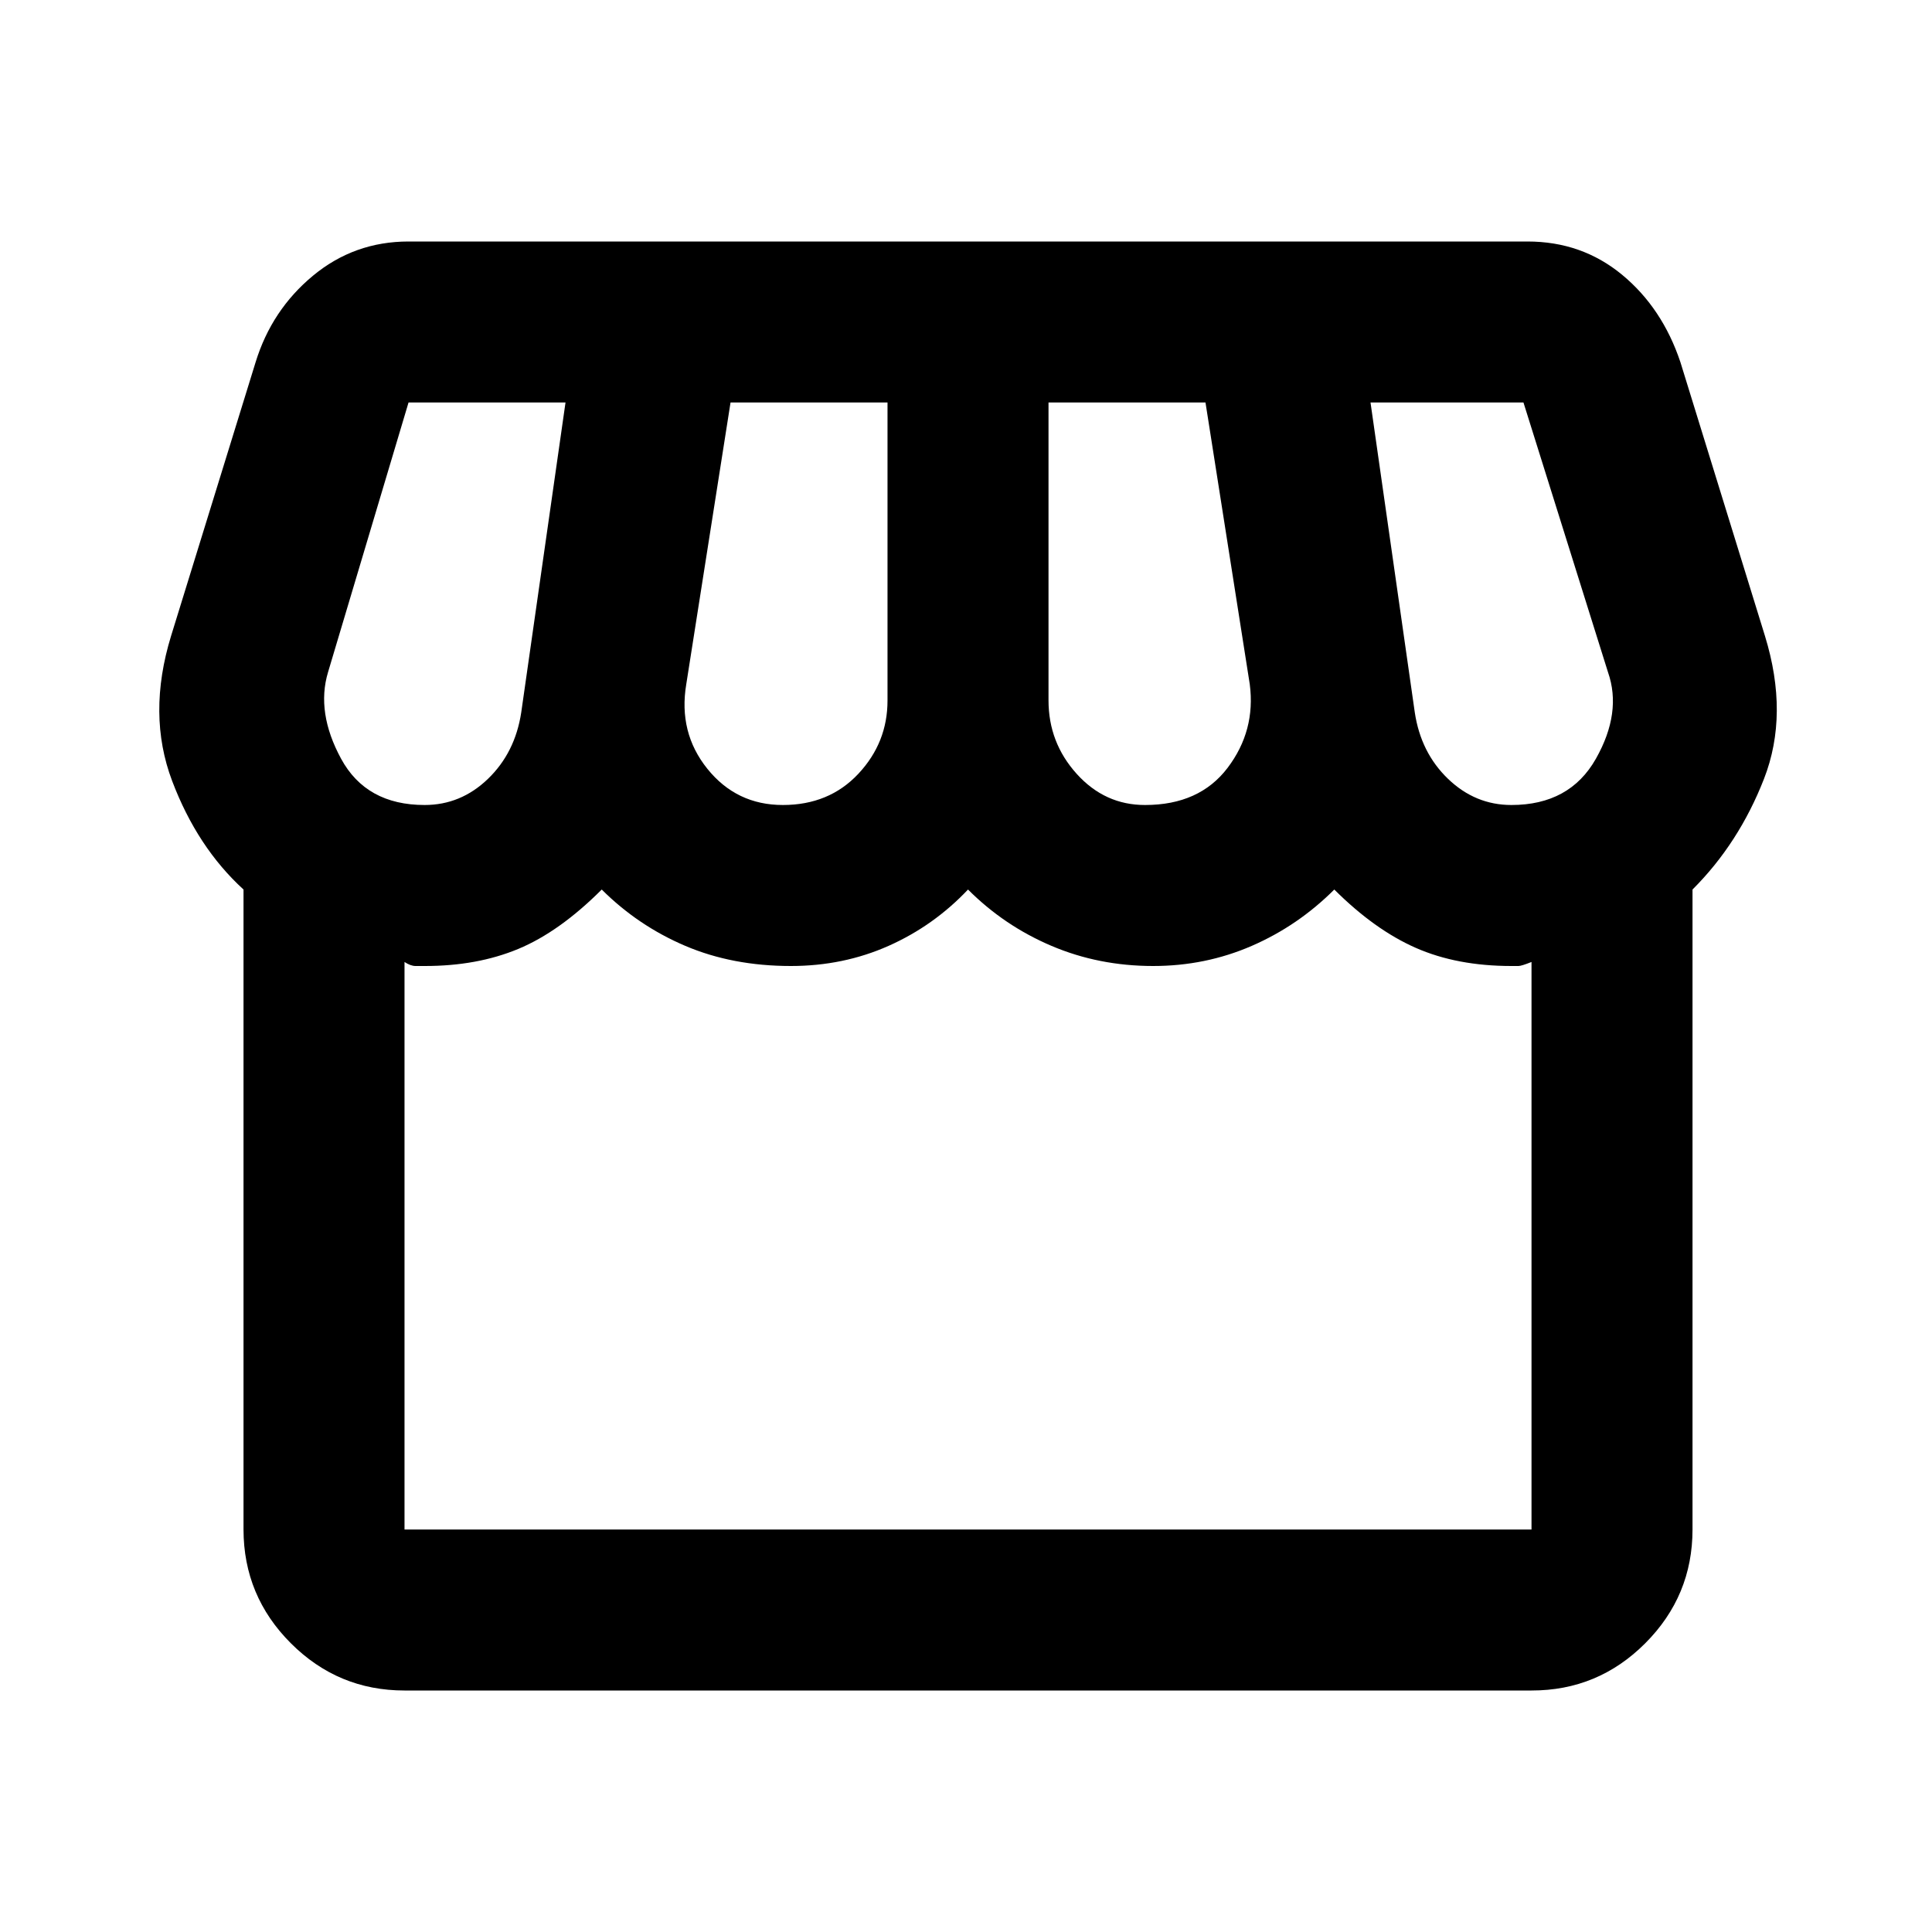
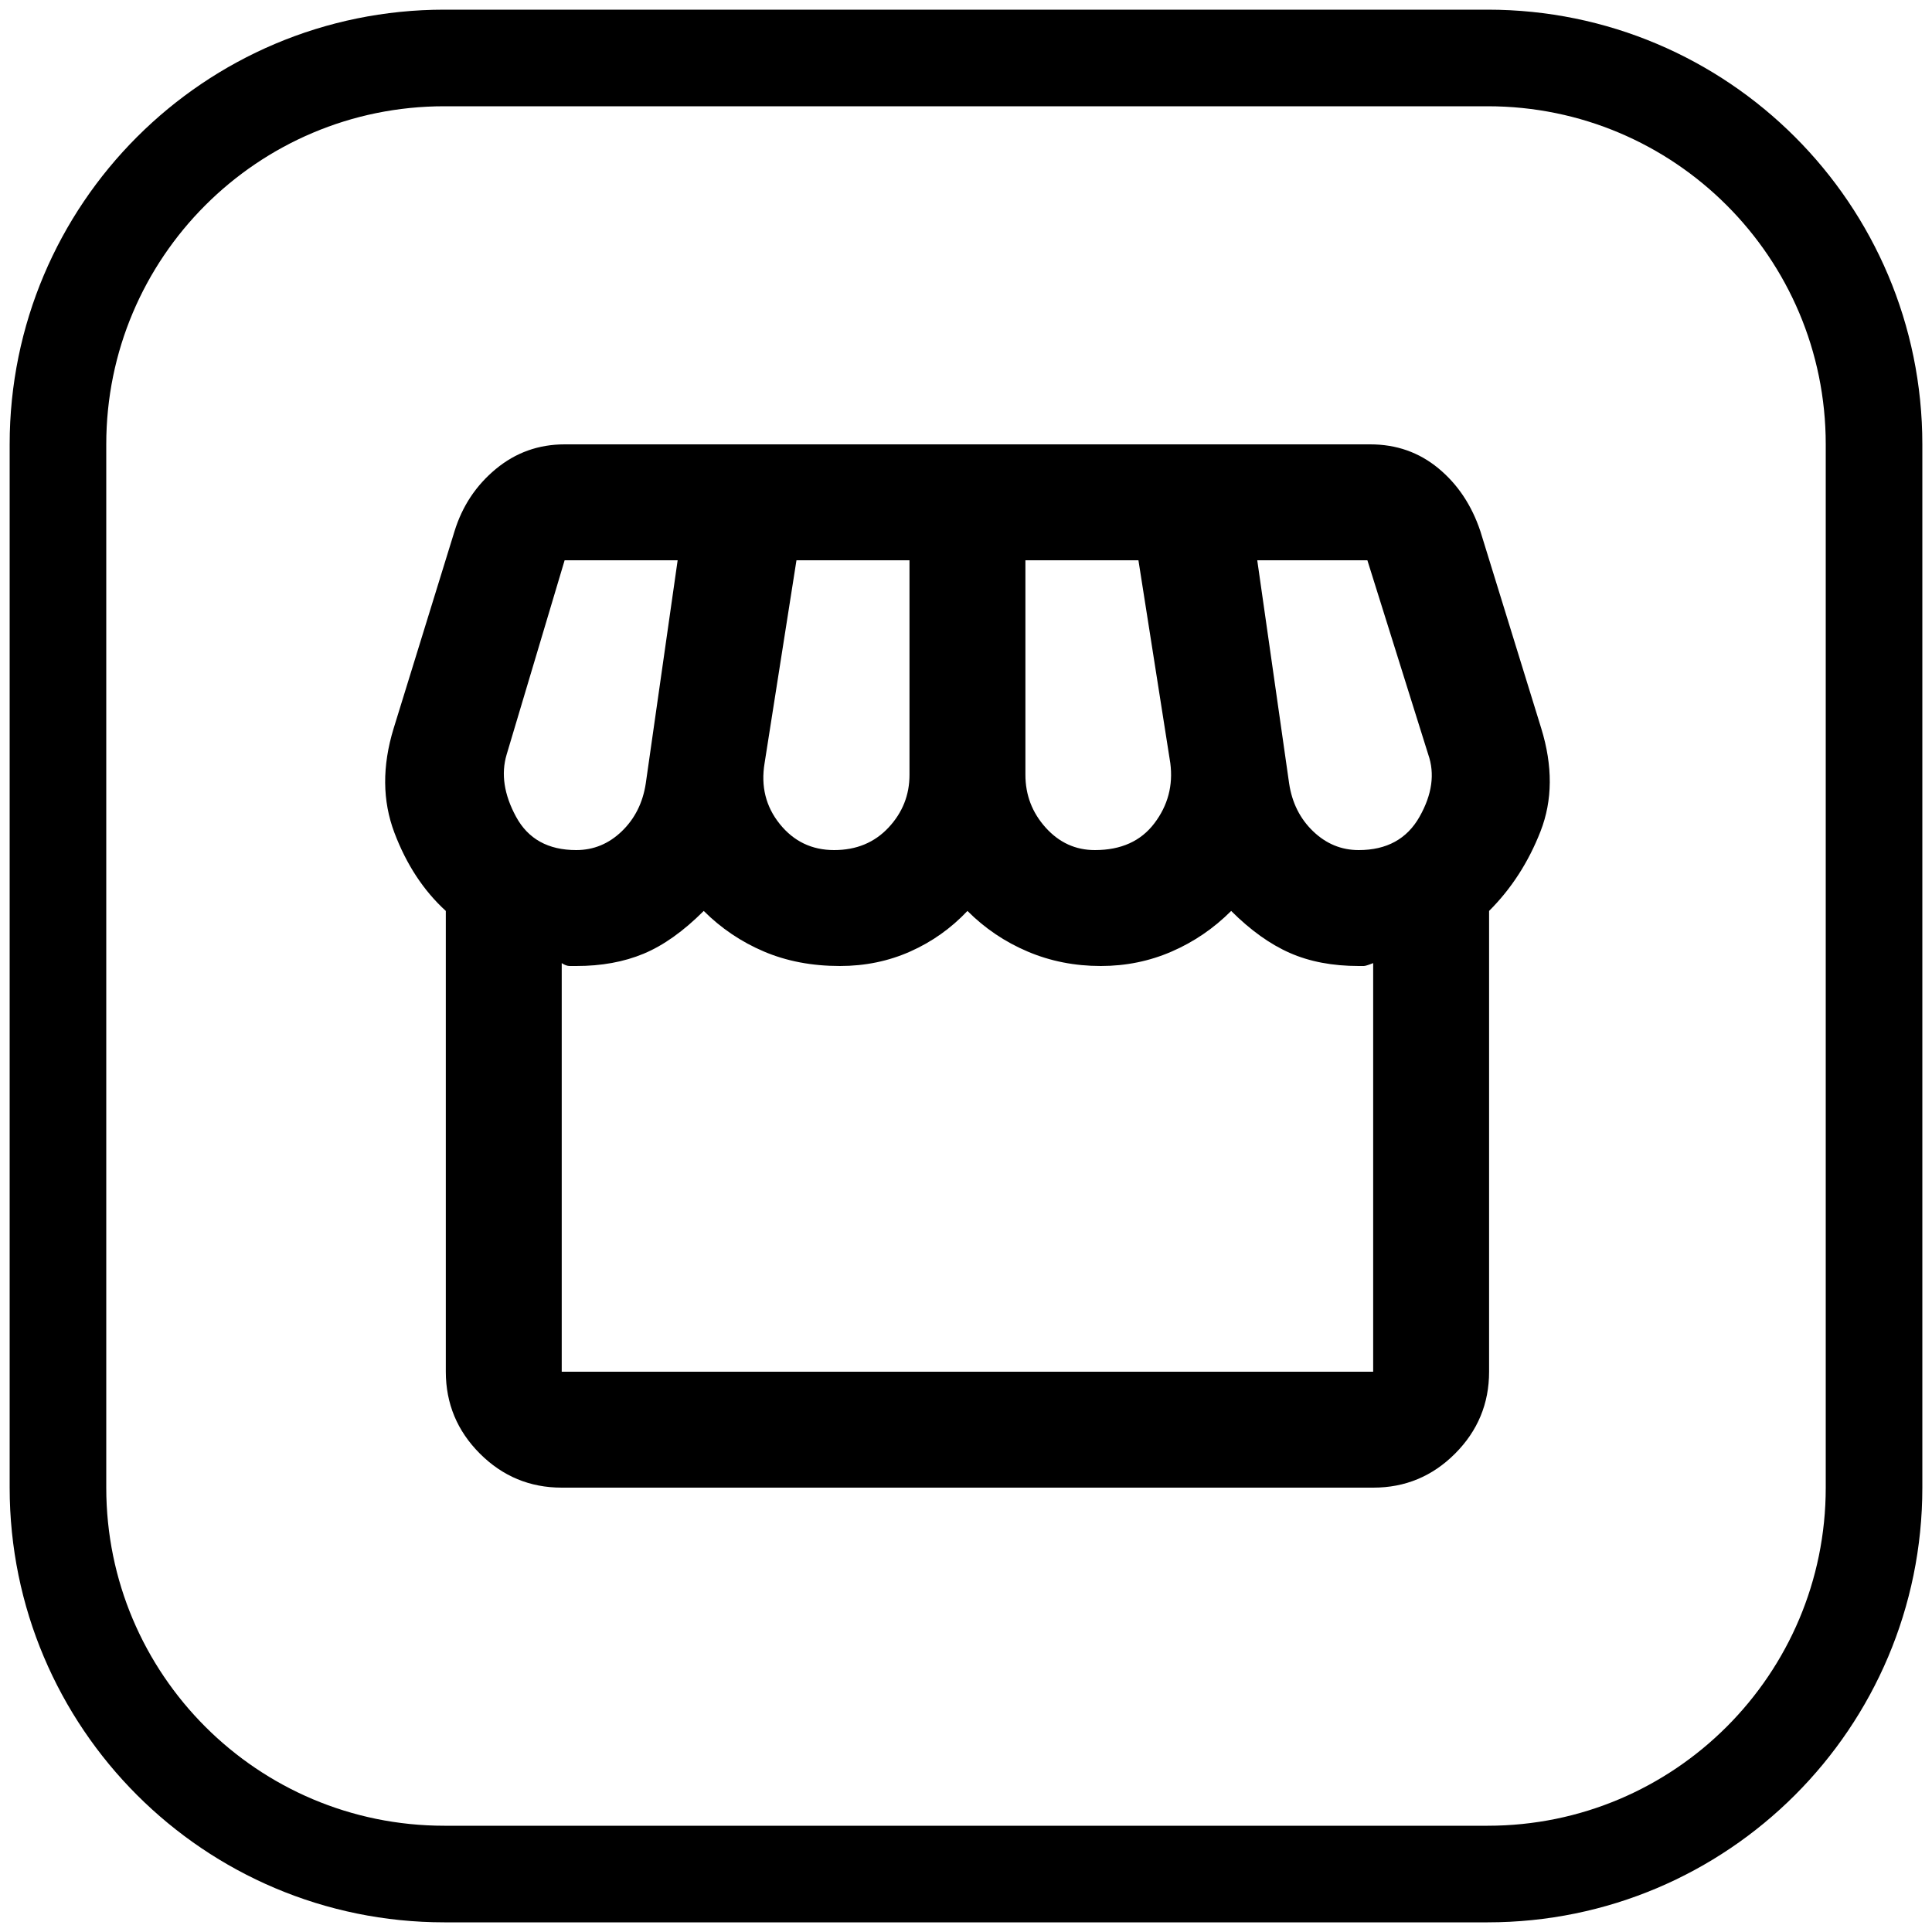
- <svg xmlns="http://www.w3.org/2000/svg" viewBox="0 0 24 24" width="24" height="24" fill="currentColor" color="currentColor">
-   <path fill="currentColor" d="M21.025 11.05V19q0 .825-.587 1.413T19.025 21h-14q-.825 0-1.412-.587T3.025 19v-7.95q-.575-.525-.887-1.35t-.013-1.8l1.05-3.4q.2-.65.713-1.075T5.075 3h13.9q.675 0 1.175.413t.725 1.087l1.05 3.4q.3.975-.012 1.775t-.888 1.375m-6.8-1.05q.675 0 1.025-.462t.275-1.038l-.55-3.5h-1.95v3.7q0 .525.35.913t.85.387m-4.5 0q.575 0 .938-.388t.362-.912V5h-1.95l-.55 3.5q-.1.6.262 1.05t.938.45m-4.45 0q.45 0 .787-.325t.413-.825L7.025 5h-1.95l-1 3.35q-.15.5.162 1.075T5.275 10m13.5 0q.725 0 1.05-.575t.15-1.075L18.925 5h-1.9l.55 3.85q.075.5.413.825t.787.325m-13.75 9h14v-7.05q-.125.05-.162.05h-.088q-.675 0-1.187-.225t-1.013-.725q-.45.45-1.025.7t-1.225.25q-.675 0-1.263-.25t-1.037-.7q-.425.45-.987.7T9.825 12q-.725 0-1.312-.25t-1.038-.7q-.525.525-1.037.738T5.275 12h-.112q-.063 0-.138-.05zm14 0h-14z" />
+ <svg xmlns="http://www.w3.org/2000/svg" viewBox="0 0 100 100" width="100" height="100">
+   <rect x="3" y="3" width="94" height="94" rx="20" ry="20" fill="none" stroke="currentColor" stroke-width="5" />
+   <g transform="translate(14.000 14.000) scale(3)" fill="currentColor" color="currentColor">
+     <path fill="currentColor" d="M21.025 11.05V19q0 .825-.587 1.413T19.025 21h-14q-.825 0-1.412-.587T3.025 19v-7.95q-.575-.525-.887-1.35t-.013-1.8l1.05-3.4q.2-.65.713-1.075T5.075 3h13.9q.675 0 1.175.413t.725 1.087l1.05 3.4q.3.975-.012 1.775t-.888 1.375m-6.8-1.05q.675 0 1.025-.462t.275-1.038l-.55-3.5h-1.95v3.7q0 .525.35.913t.85.387m-4.5 0q.575 0 .938-.388t.362-.912V5h-1.95l-.55 3.5q-.1.6.262 1.05t.938.45m-4.45 0q.45 0 .787-.325t.413-.825L7.025 5h-1.95l-1 3.35q-.15.5.162 1.075T5.275 10m13.5 0q.725 0 1.05-.575t.15-1.075L18.925 5h-1.9l.55 3.85q.075.5.413.825t.787.325m-13.75 9h14v-7.05q-.125.05-.162.05h-.088q-.675 0-1.187-.225t-1.013-.725q-.45.45-1.025.7t-1.225.25q-.675 0-1.263-.25t-1.037-.7q-.425.45-.987.7T9.825 12q-.725 0-1.312-.25t-1.038-.7q-.525.525-1.037.738T5.275 12h-.112q-.063 0-.138-.05zm14 0h-14z" />
+   </g>
</svg>
